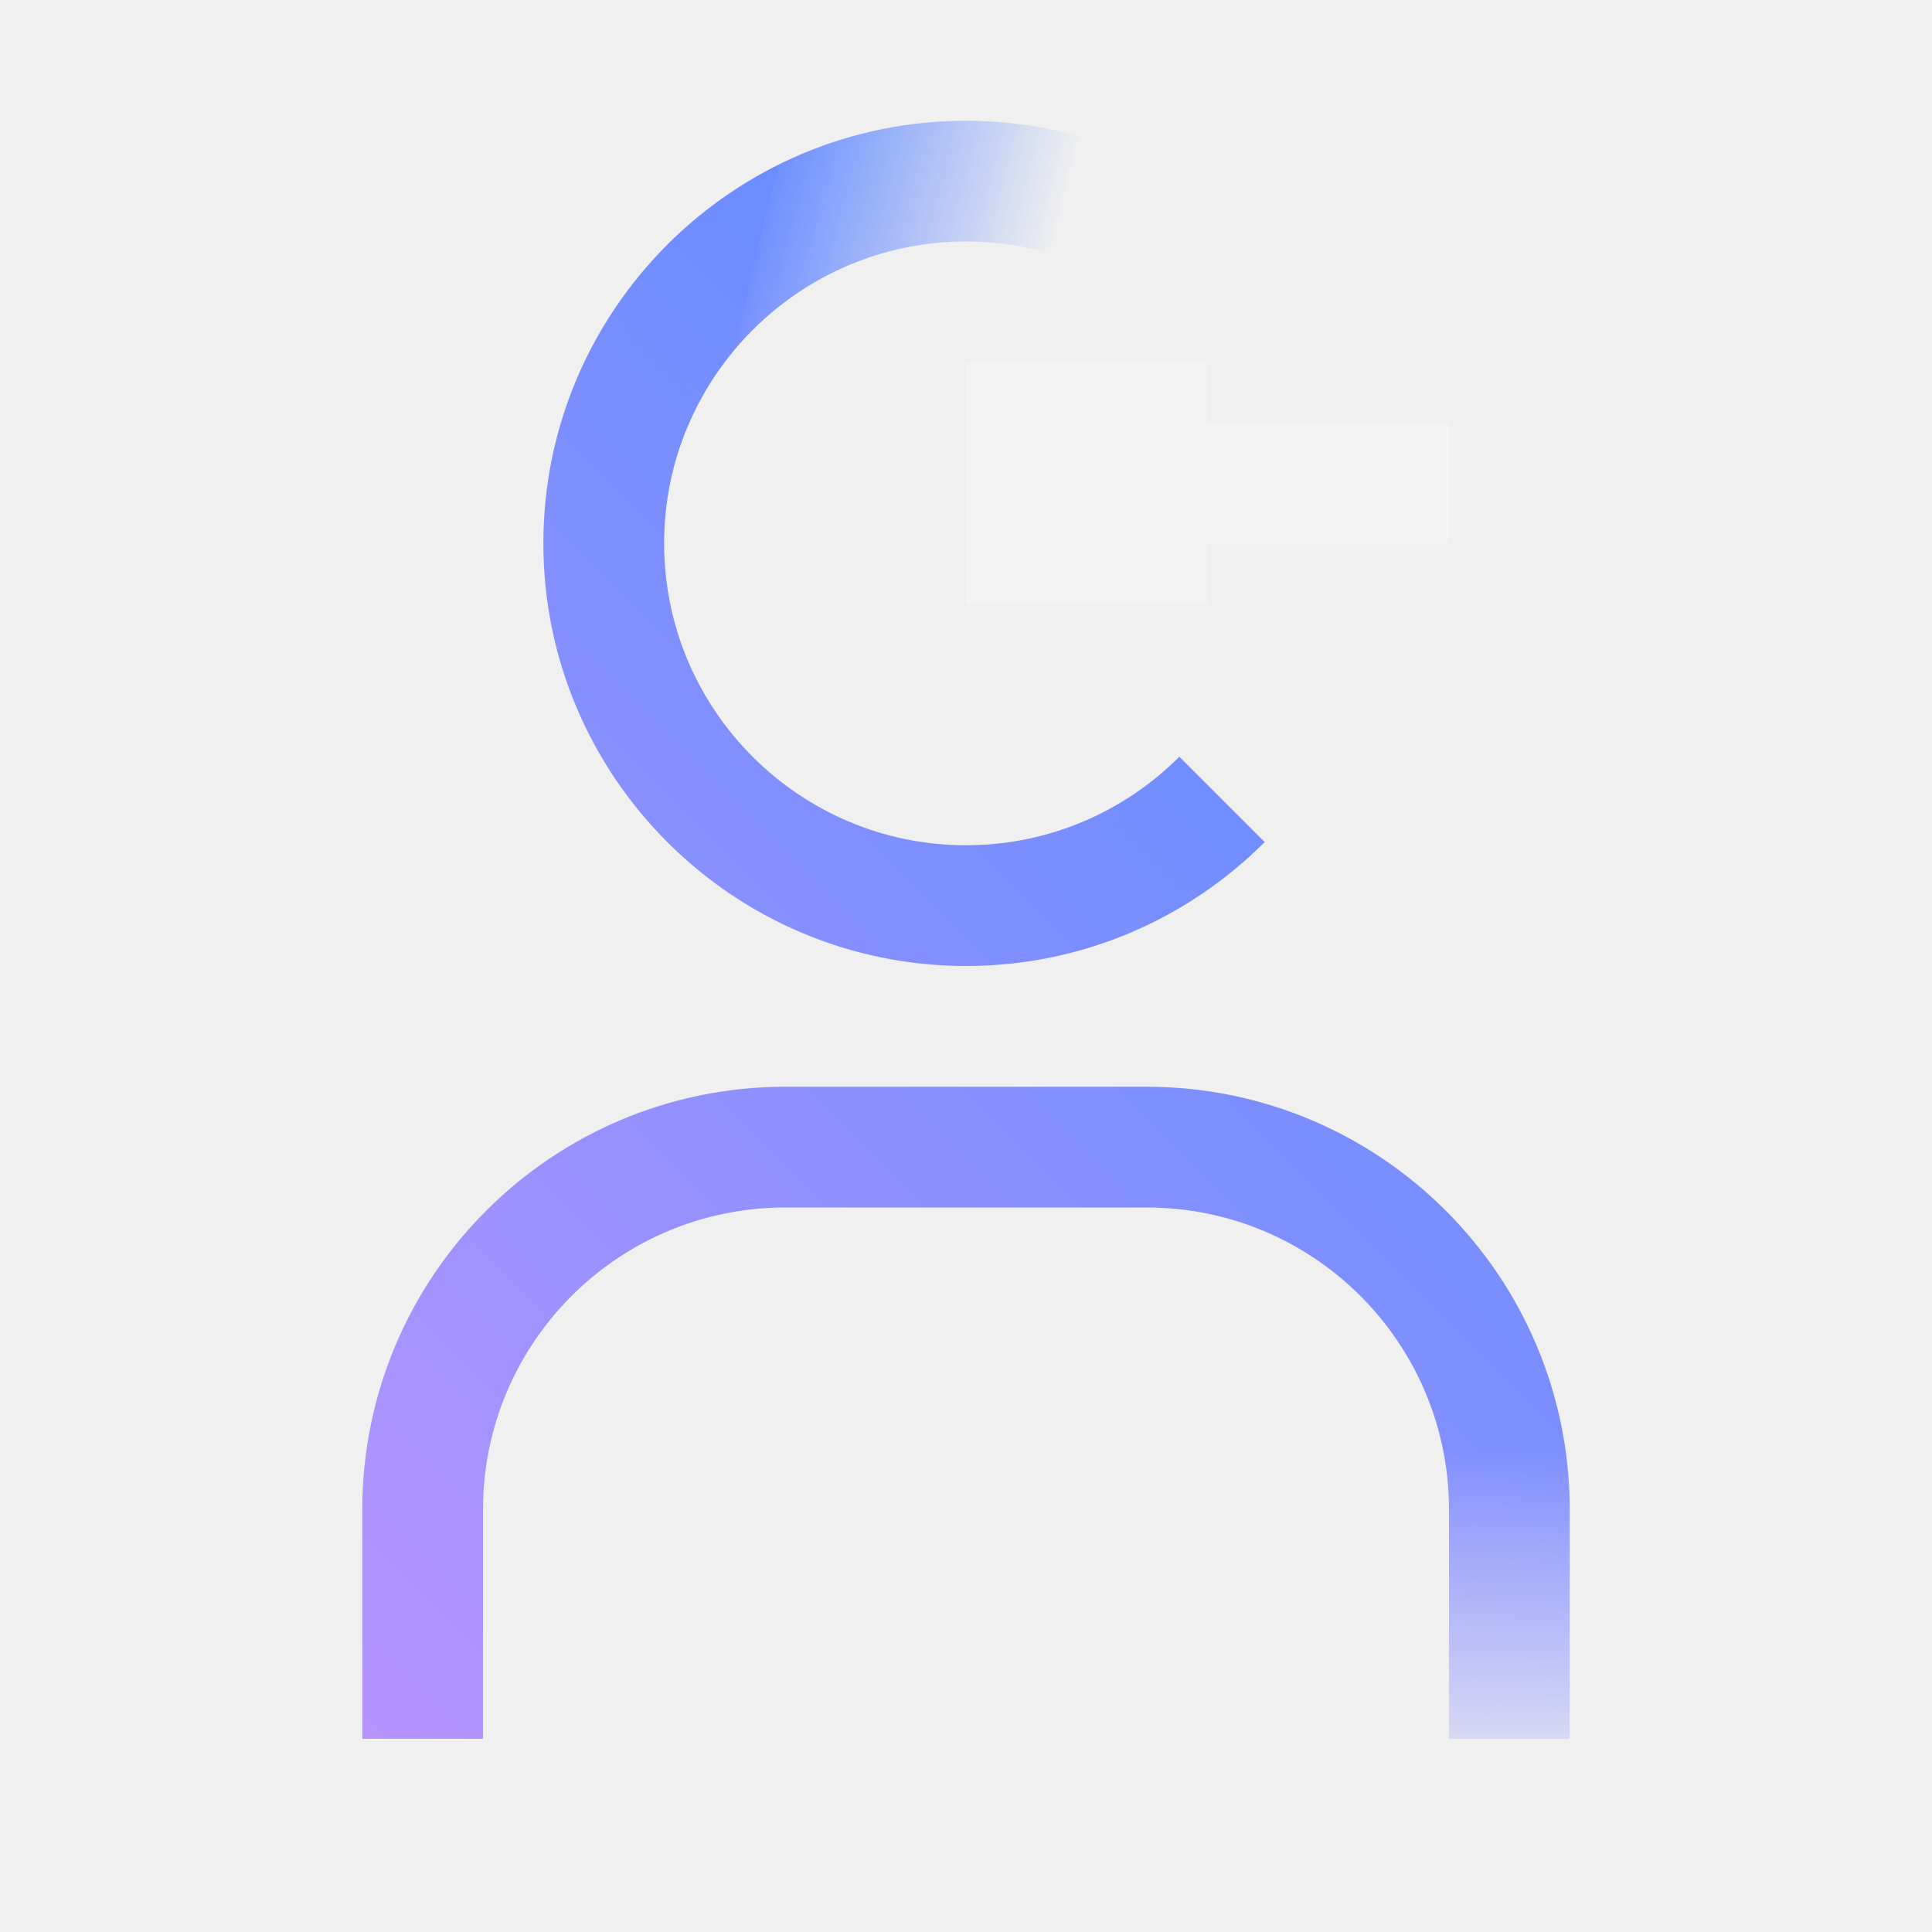
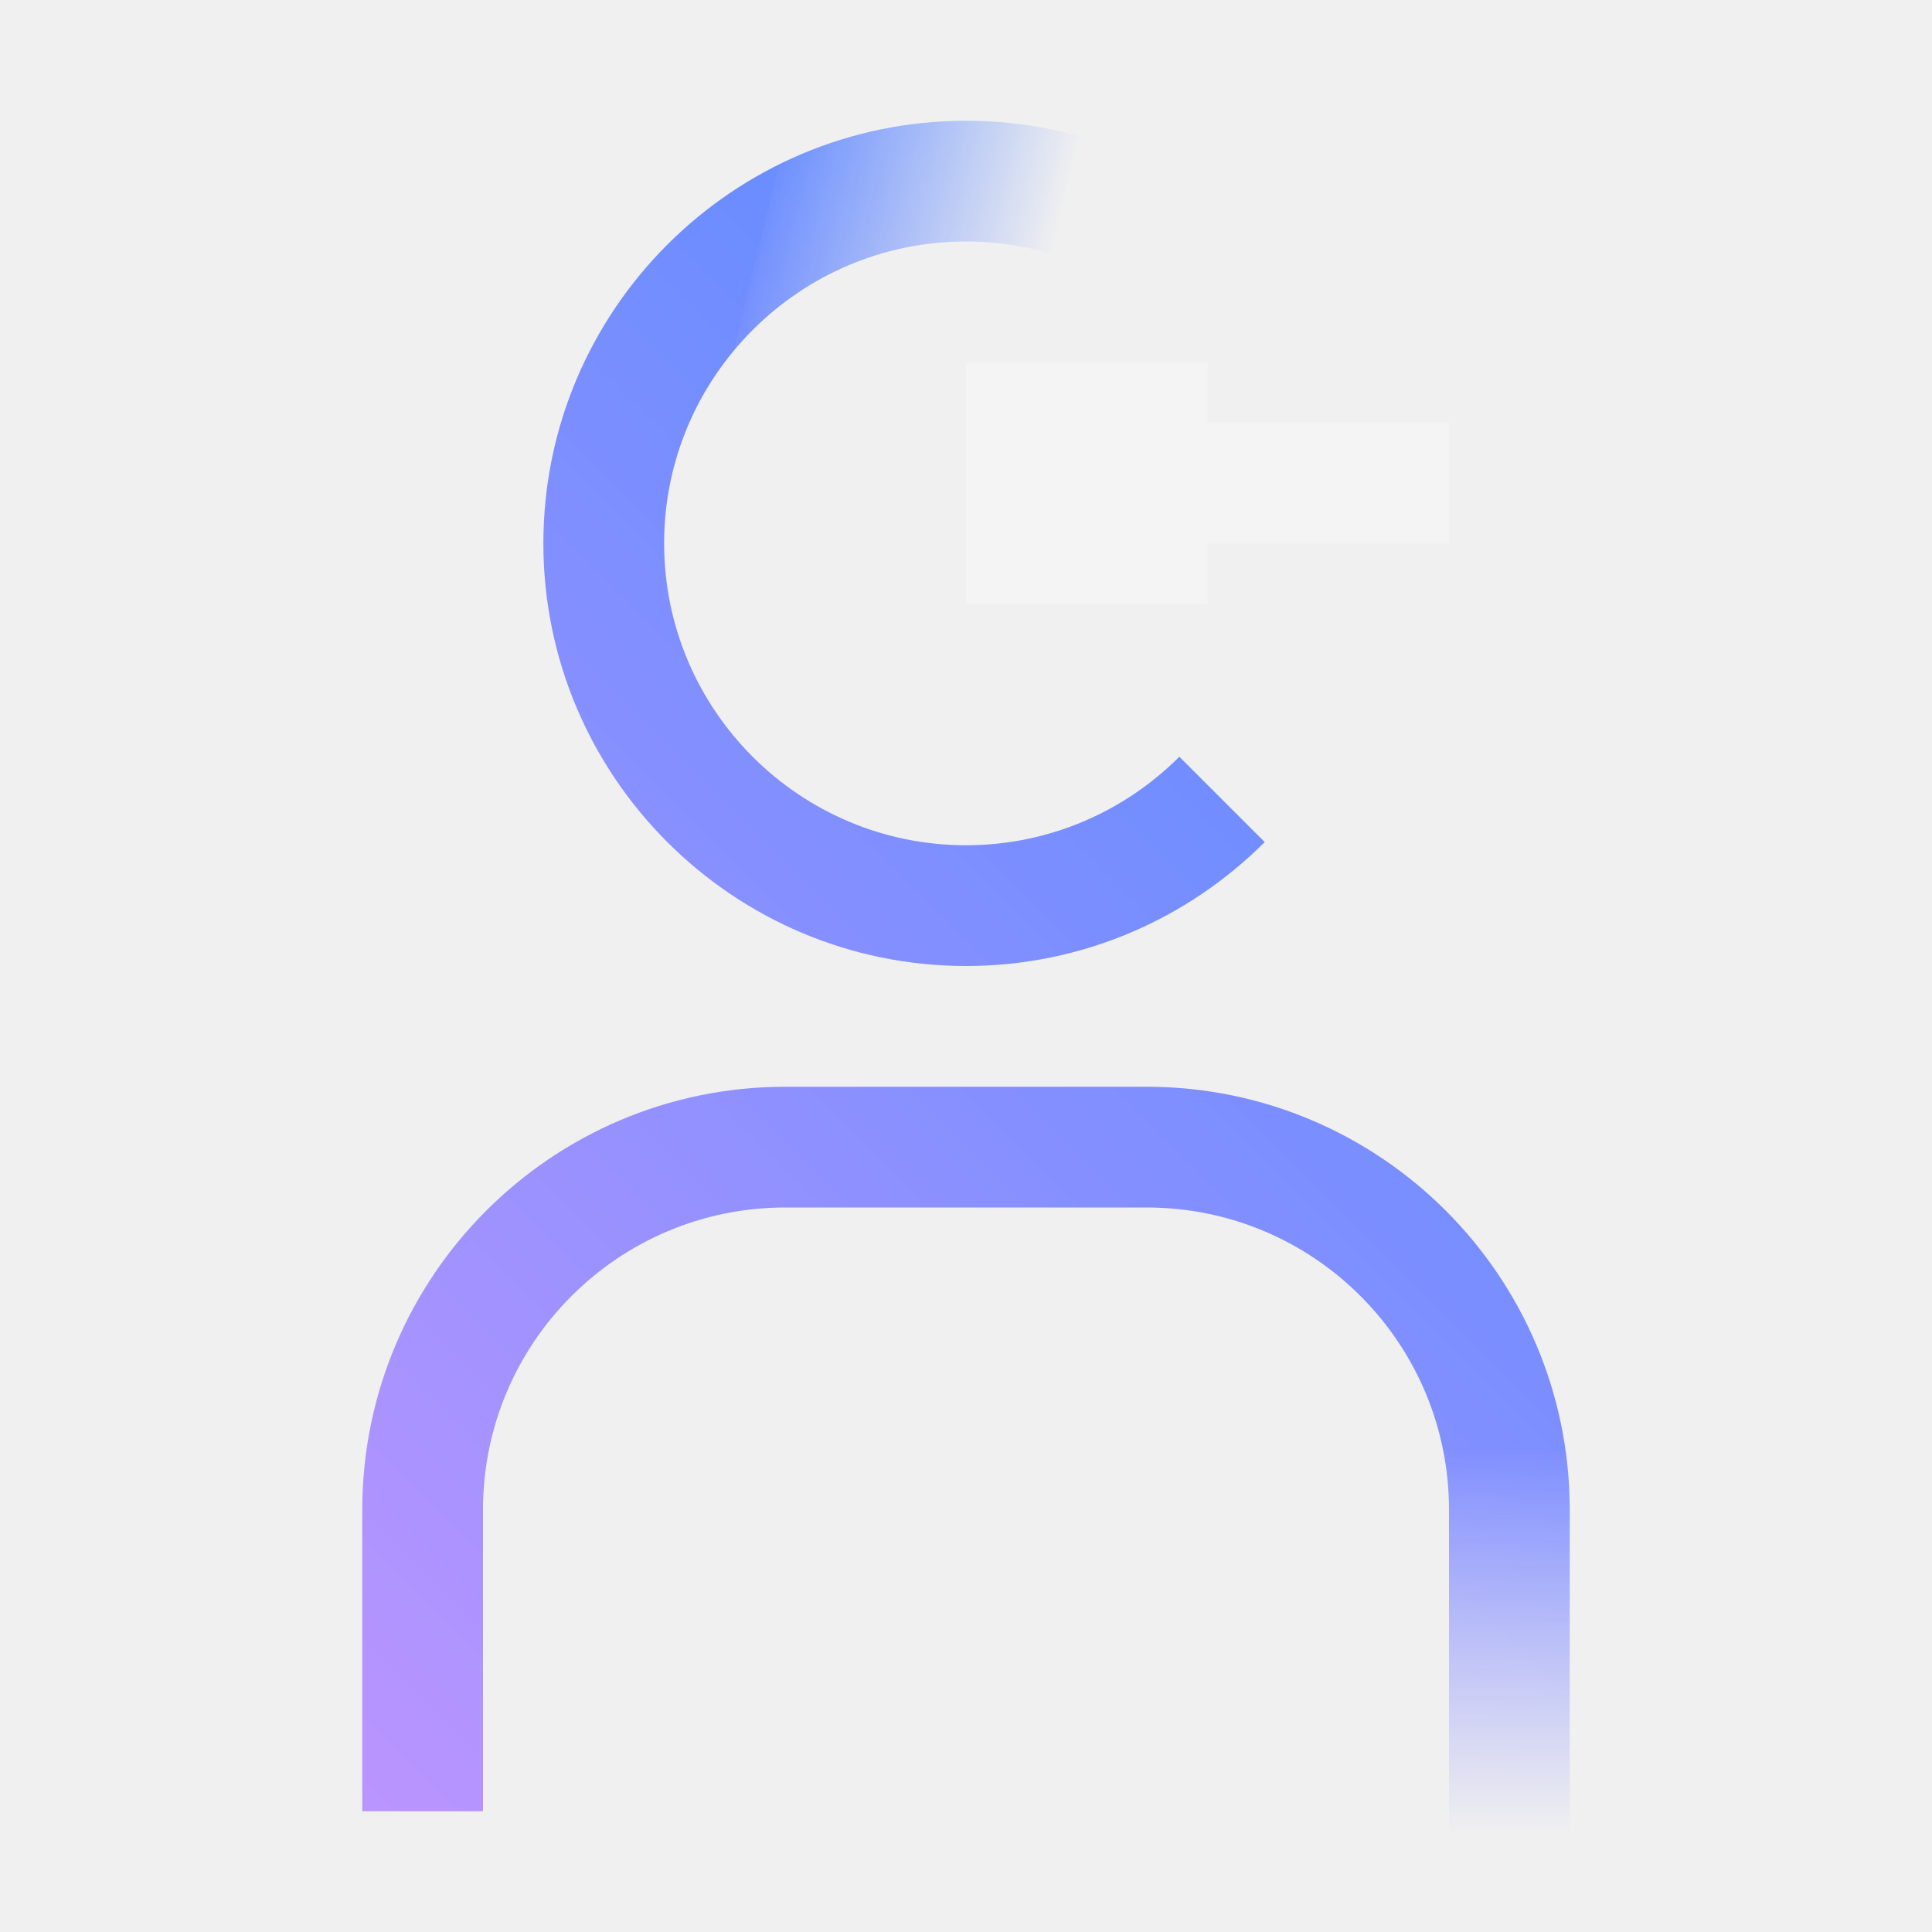
<svg xmlns="http://www.w3.org/2000/svg" id="InspectorWearable" viewBox="0 0 32 32">
  <defs>
-     <linearGradient id="linear-gradient" x1="639.67" y1="-155" x2="639.67" y2="-163" gradientTransform="translate(-614.67 187)" gradientUnits="userSpaceOnUse">
+     <linearGradient id="5iy4byjxqa" x1="639.67" y1="-155" x2="639.67" y2="-163" gradientTransform="translate(-614.67 187)" gradientUnits="userSpaceOnUse">
      <stop offset=".2" />
      <stop offset="1" stop-opacity="0" />
    </linearGradient>
-     <linearGradient id="linear-gradient-2" x1="1431.464" y1="252.365" x2="1423.788" y2="252.365" gradientTransform="matrix(1.429 0 0 .982 -2021.808 -242.338)" gradientUnits="userSpaceOnUse">
+     <linearGradient id="xu49mh8n8b" x1="1431.464" y1="252.365" x2="1423.788" y2="252.365" gradientTransform="matrix(1.429 0 0 .982 -2021.808 -242.338)" gradientUnits="userSpaceOnUse">
      <stop offset=".019" stop-opacity="0" />
      <stop offset=".47" />
    </linearGradient>
-     <linearGradient id="linear-gradient-3" x1="0" y1="32" x2="32" y2="0" gradientUnits="userSpaceOnUse">
+     <linearGradient id="rg3aaccnwd" x1="0" y1="32" x2="32" y2="0" gradientUnits="userSpaceOnUse">
      <stop offset=".1" stop-color="#be95ff" />
      <stop offset=".9" stop-color="#4589ff" />
    </linearGradient>
-     <style />
-     <mask id="mask" width="32" height="32" maskUnits="userSpaceOnUse">
+     <mask id="wjudr78llc" x="6" y=".077" width="21" height="31.923" maskUnits="userSpaceOnUse">
      <path d="M26 31h-2v-6a5.006 5.006 0 0 0-5-5h-6a5.006 5.006 0 0 0-5 5v5H6v-5a7.009 7.009 0 0 1 7-7h6a7.009 7.009 0 0 1 7 7v6z" style="fill:#fff" />
-       <path style="fill:url(#linear-gradient)" d="M23 24h4v8h-4z" />
+       <path style="fill:url(#5iy4byjxqa)" d="M23 24h4v8h-4z" />
      <path d="M16 16c-3.86 0-7-3.14-7-7s3.14-7 7-7 7 3.14 7 7-3.14 7-7 7zm0-12c-2.757 0-5 2.243-5 5s2.243 5 5 5 5-2.243 5-5-2.243-5-5-5z" style="fill:#fff" />
-       <path transform="rotate(-166.358 17.9 5.368)" style="fill:url(#linear-gradient-2)" d="M12.417 1.254h10.967V9.48H12.417z" />
+       <path transform="rotate(-166.358 17.9 5.368)" style="fill:url(#xu49mh8n8b)" d="M12.417 1.254h10.967V9.48H12.417z" />
      <path d="m16 9 8 8V7h-8v2z" />
    </mask>
  </defs>
-   <g style="mask:url(#mask)">
-     <path style="fill:url(#linear-gradient-3)" d="M0 0h32v32H0z" />
+   <g style="mask:url(#wjudr78llc)">
+     <path style="fill:url(#rg3aaccnwd)" d="M0 0h32v32H0z" />
  </g>
  <path style="fill:#f4f4f4" d="M24 7h-4V6h-4v4h4V9h4V7z" />
</svg>
